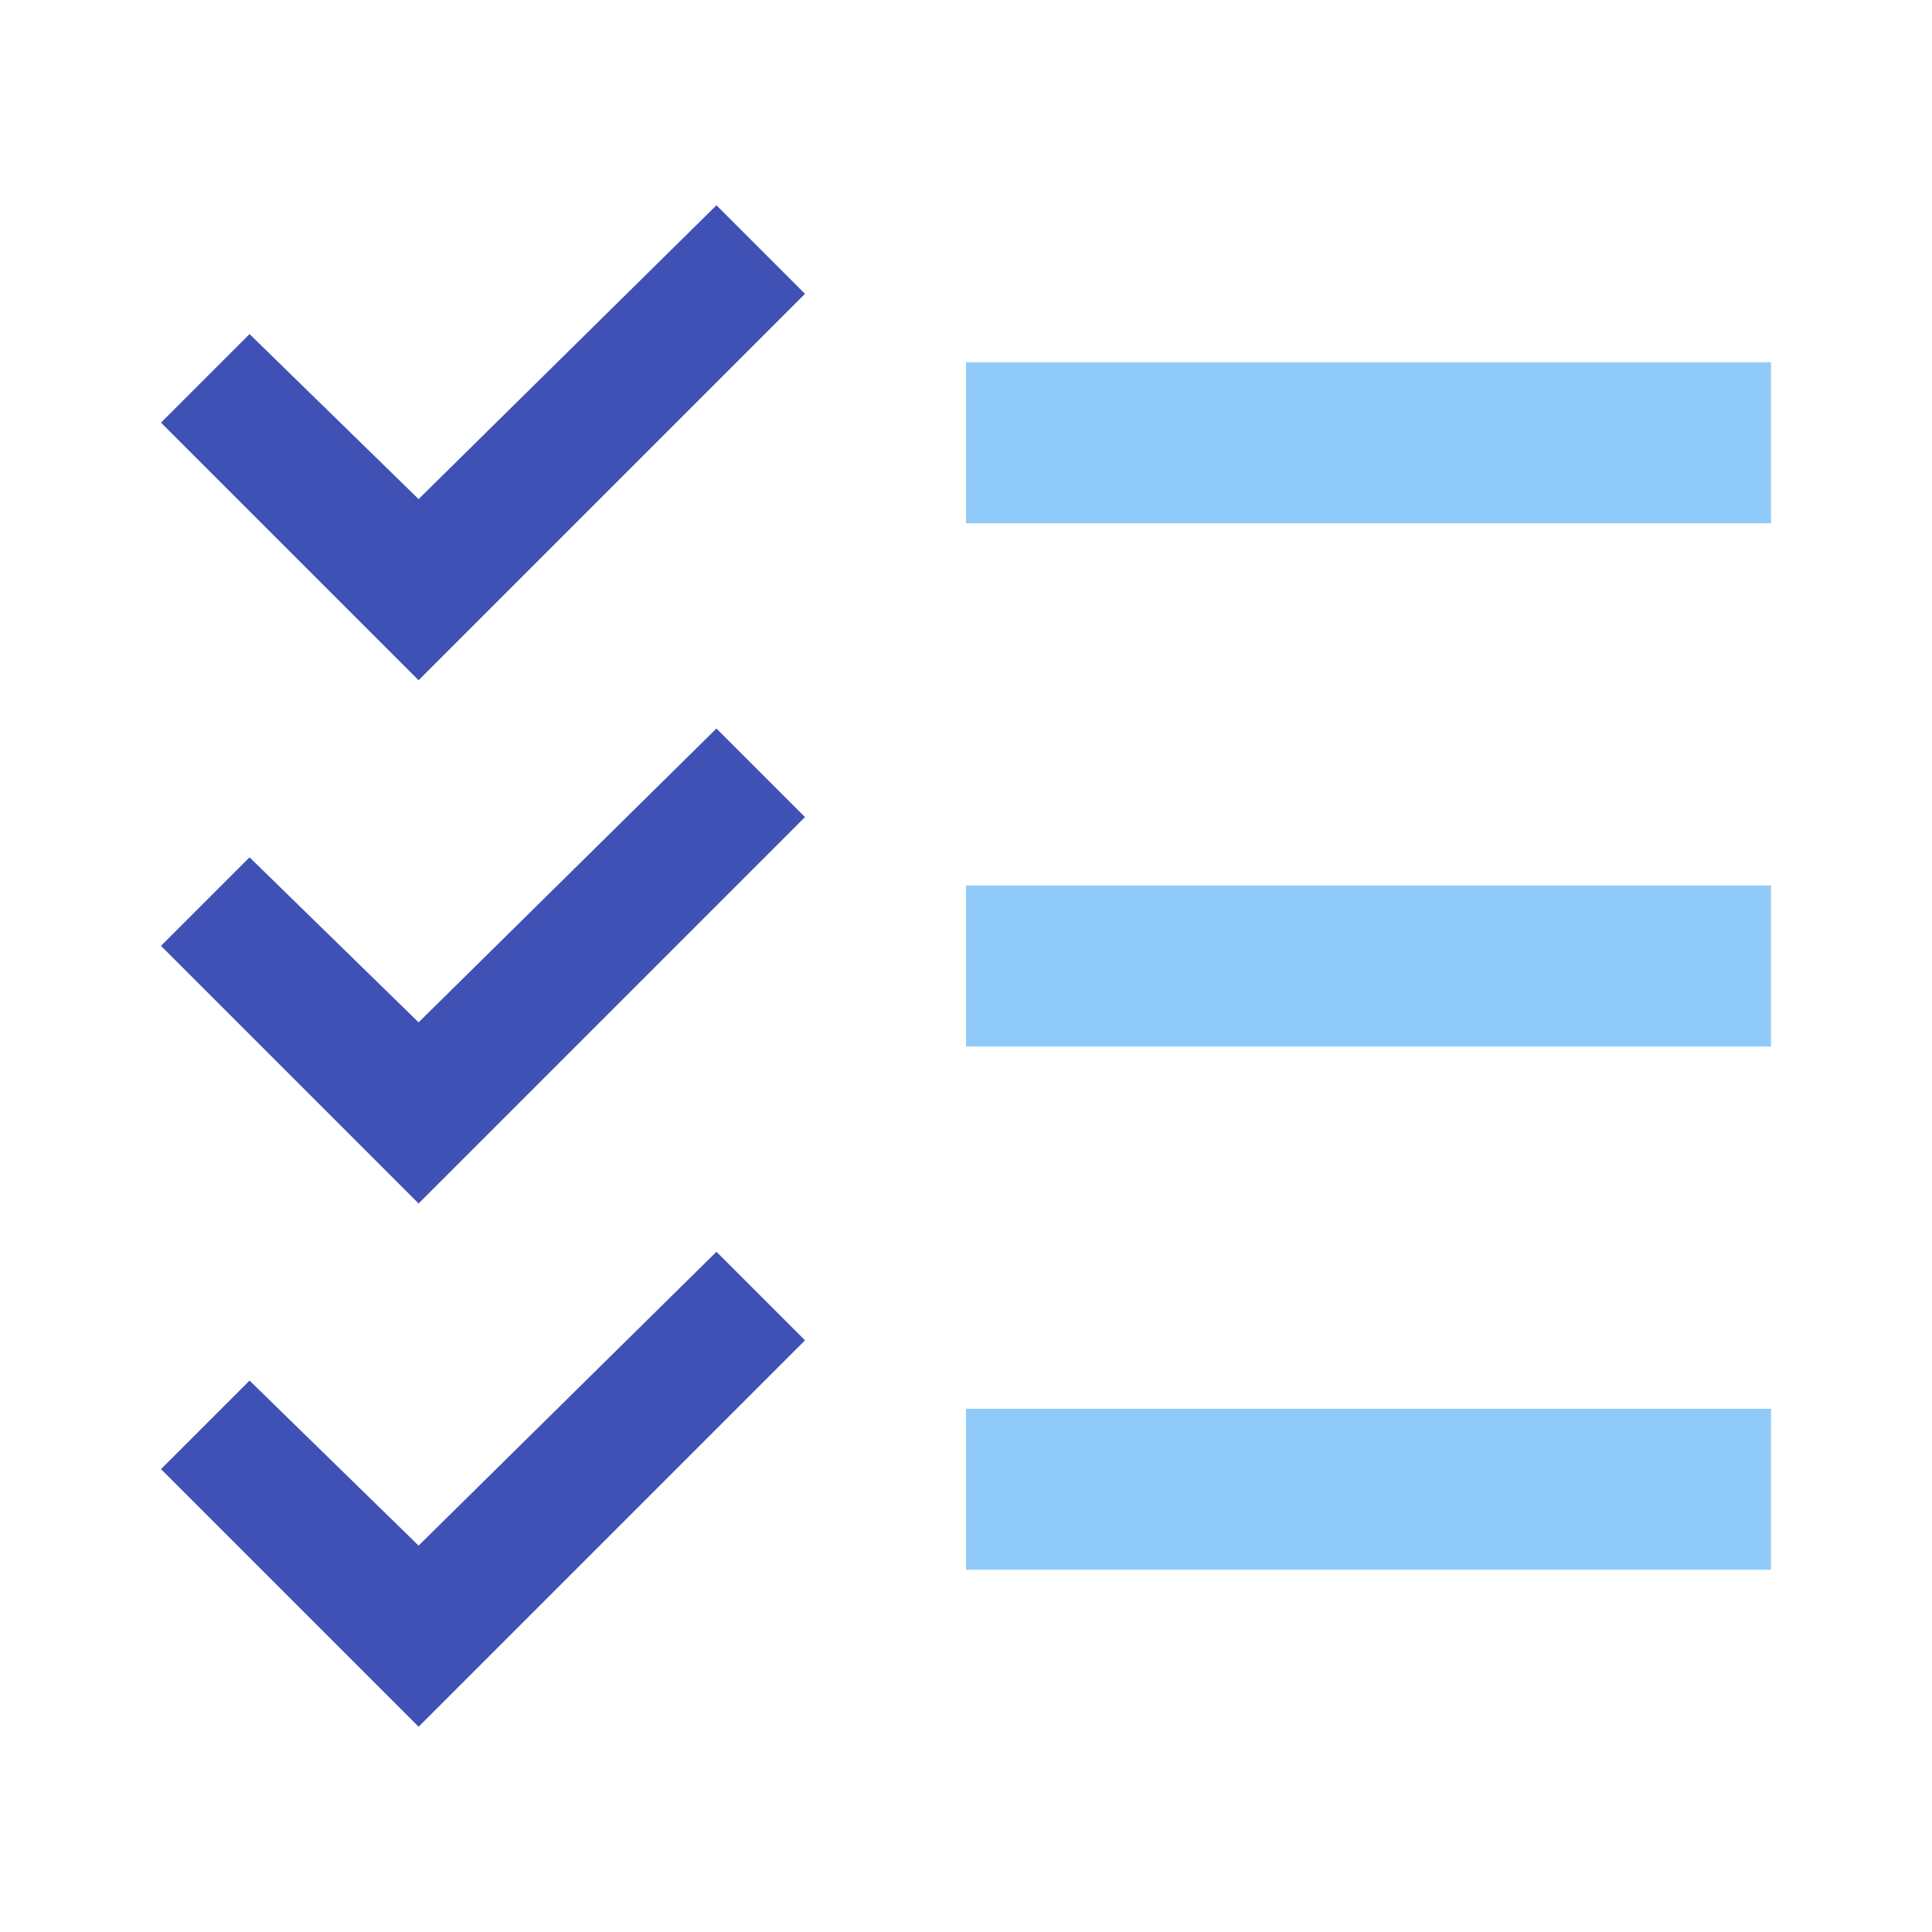
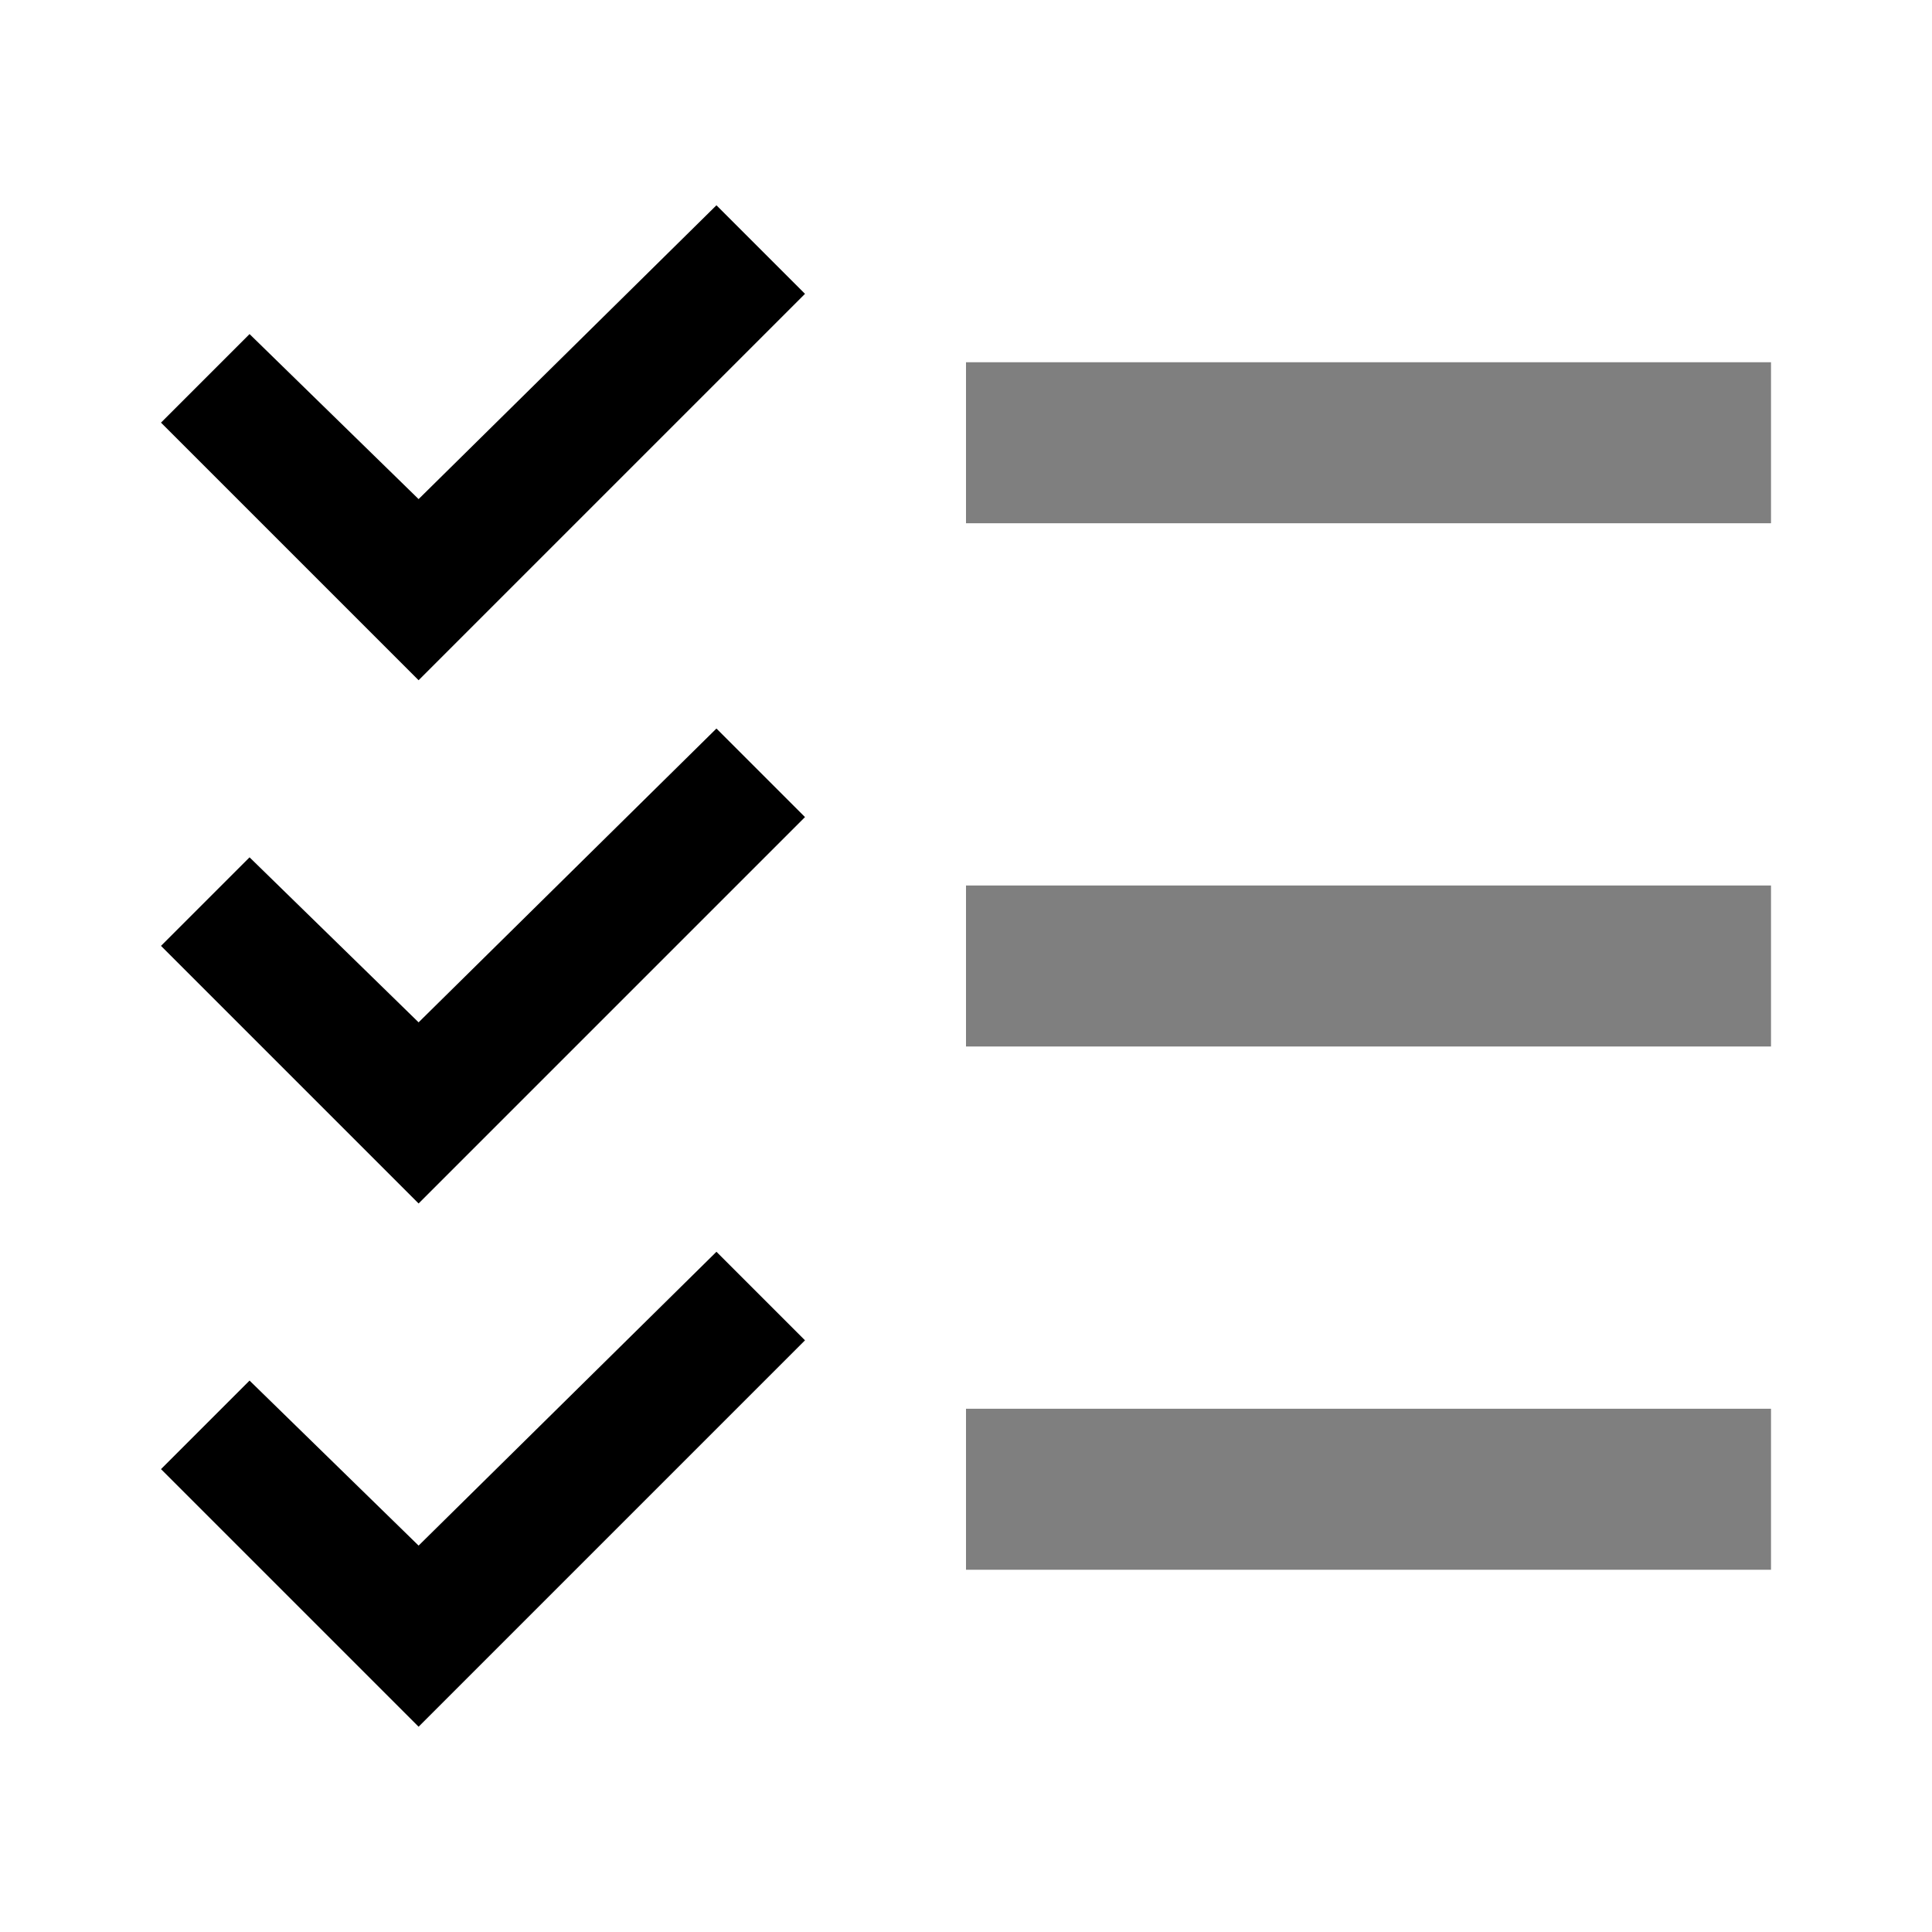
<svg xmlns="http://www.w3.org/2000/svg" width="24px" height="24px" viewBox="0 0 1024 1024" class="icon" version="1.1">
-   <path d="M379.733 386.133l-157.867 155.733-89.6-87.467L85.333 501.333l136.533 136.533 204.8-204.8zM379.733 108.8l-157.867 155.733-89.6-87.467L85.333 224l136.533 136.533L426.667 155.733zM379.733 663.467l-157.867 155.733-89.6-87.467L85.333 778.667l136.533 136.533 204.8-204.8z" fill="#3F51B5" />
-   <path d="M512 469.333h426.667v85.333H512zM512 192h426.667v85.333H512zM512 746.667h426.667v85.333H512z" fill="#90CAF9" />
+   <path d="M379.733 386.133l-157.867 155.733-89.6-87.467L85.333 501.333l136.533 136.533 204.8-204.8zM379.733 108.8l-157.867 155.733-89.6-87.467L85.333 224l136.533 136.533L426.667 155.733zM379.733 663.467l-157.867 155.733-89.6-87.467L85.333 778.667l136.533 136.533 204.8-204.8z" fill="currentColor" />
+   <path d="M512 469.333h426.667v85.333H512zM512 192h426.667v85.333H512zM512 746.667h426.667v85.333H512z" fill="currentColor" fill-opacity="0.5" />
</svg>
